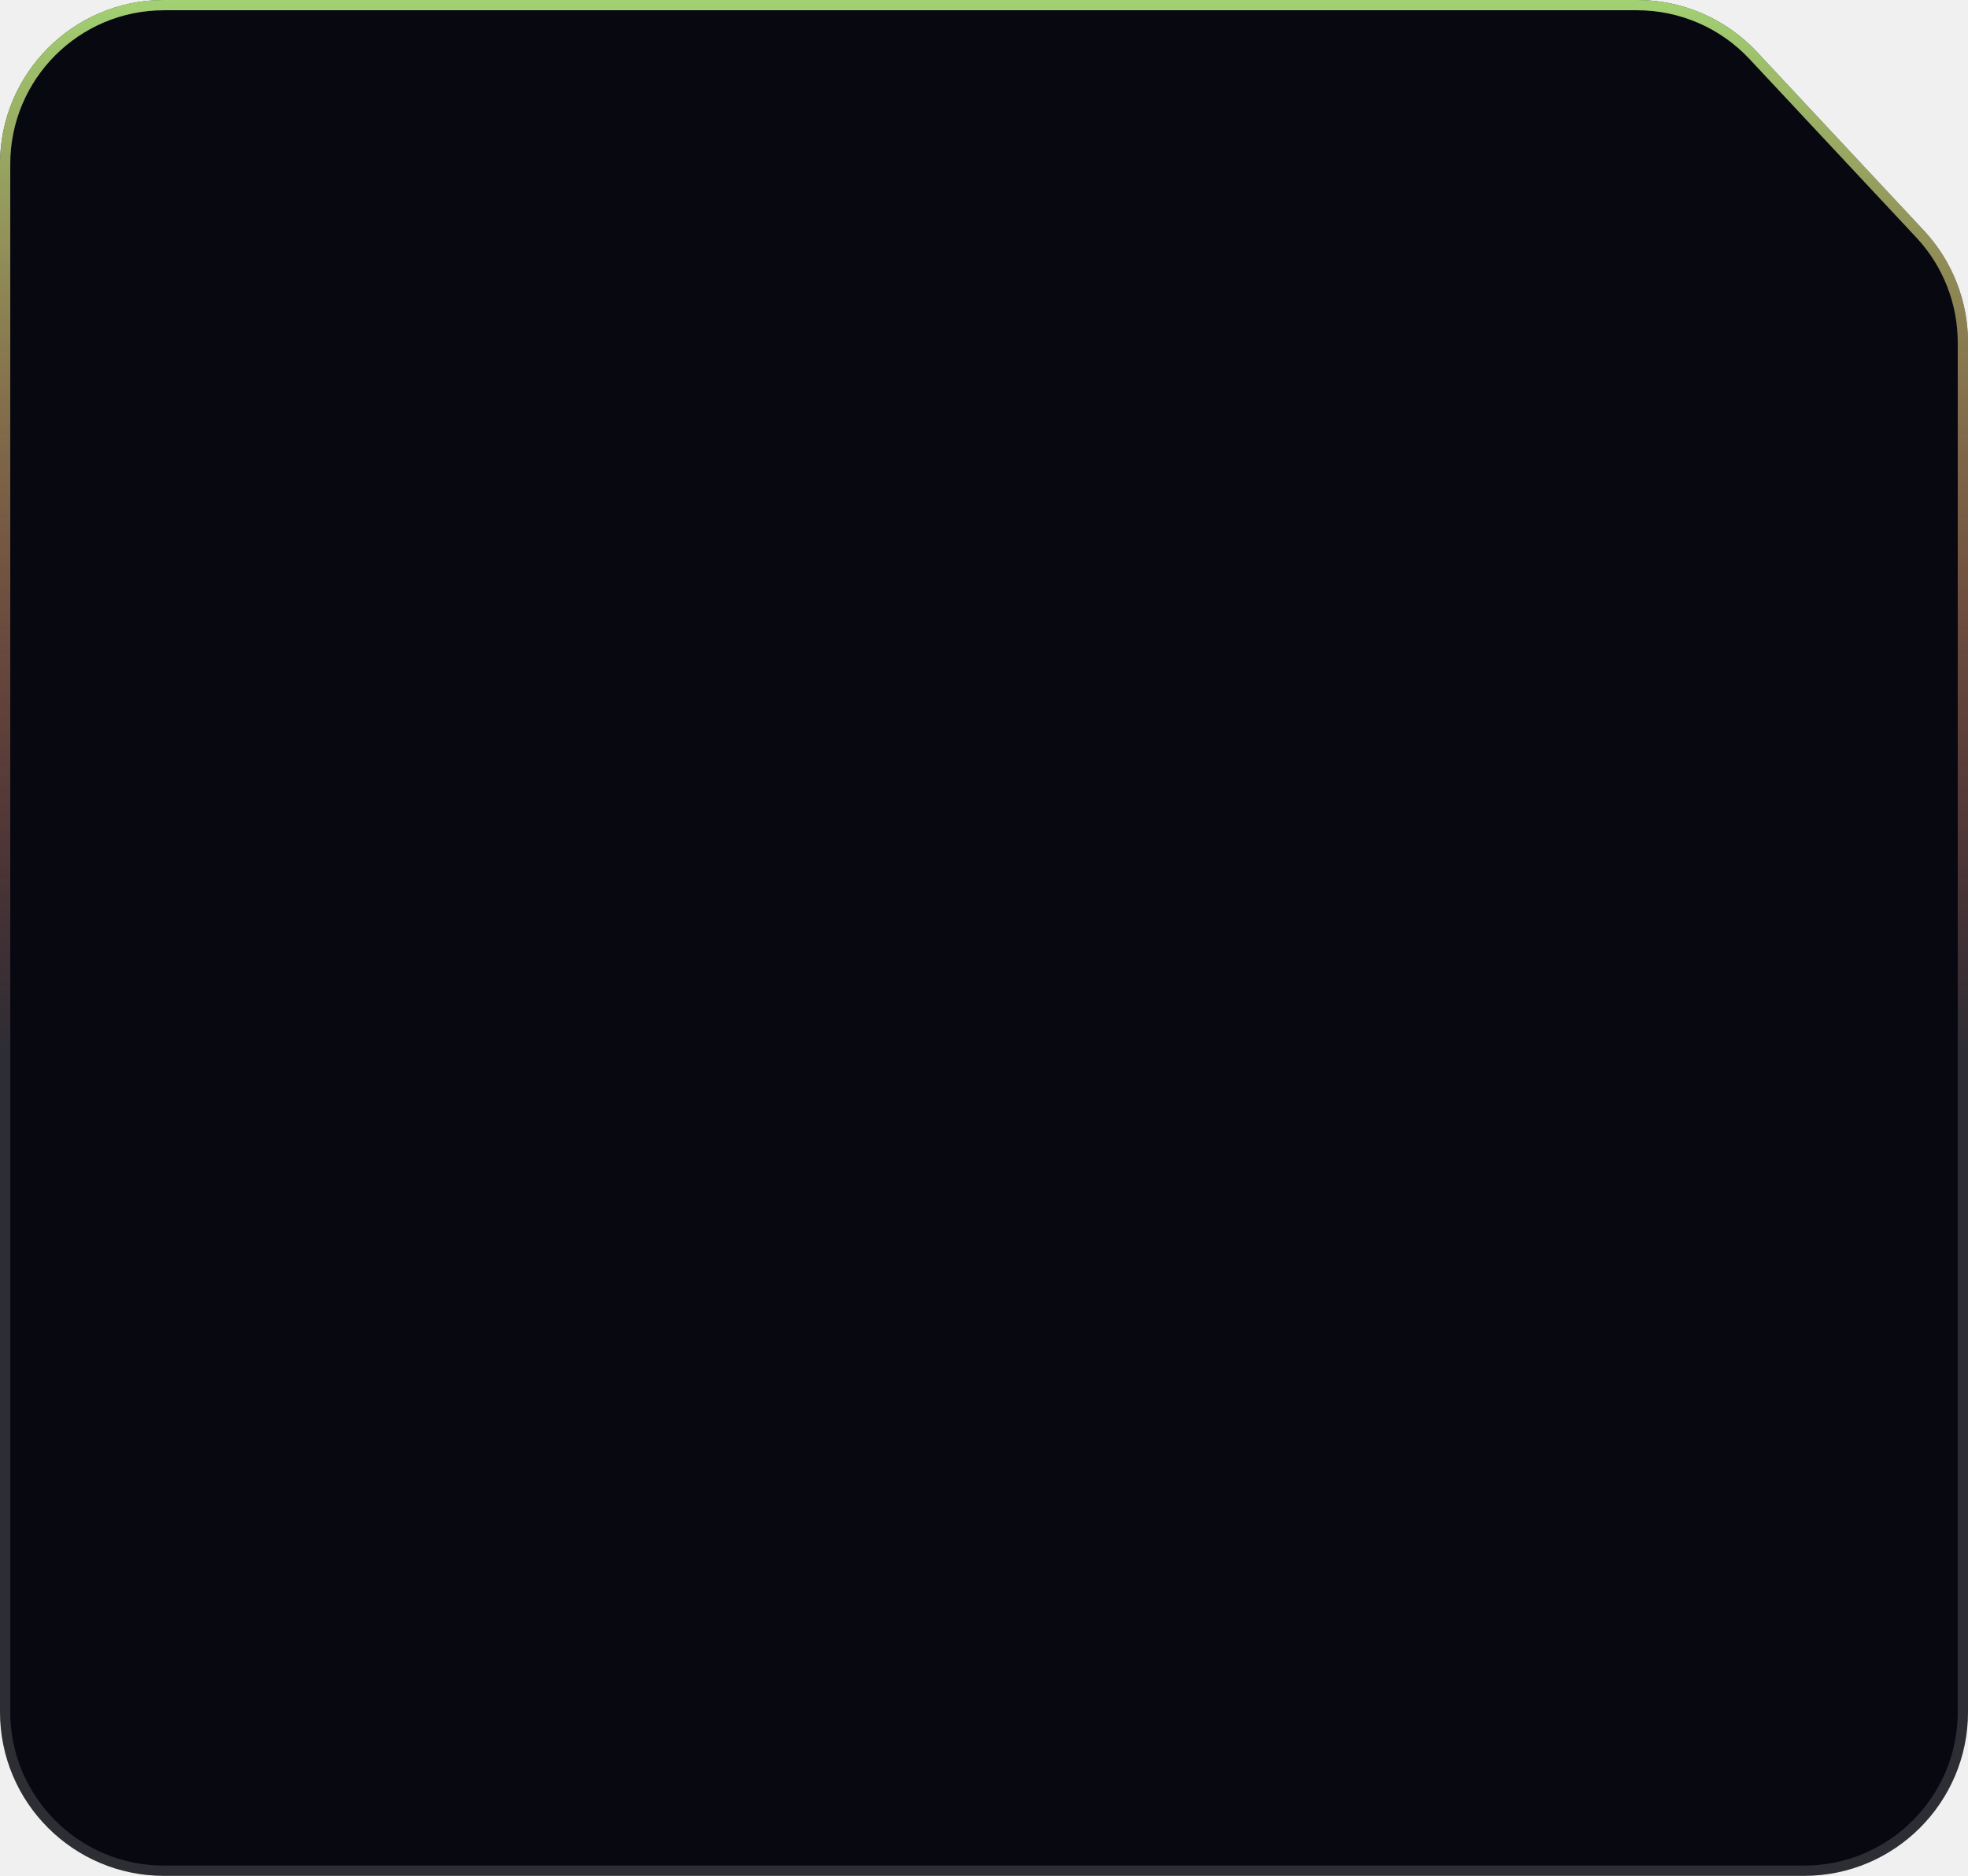
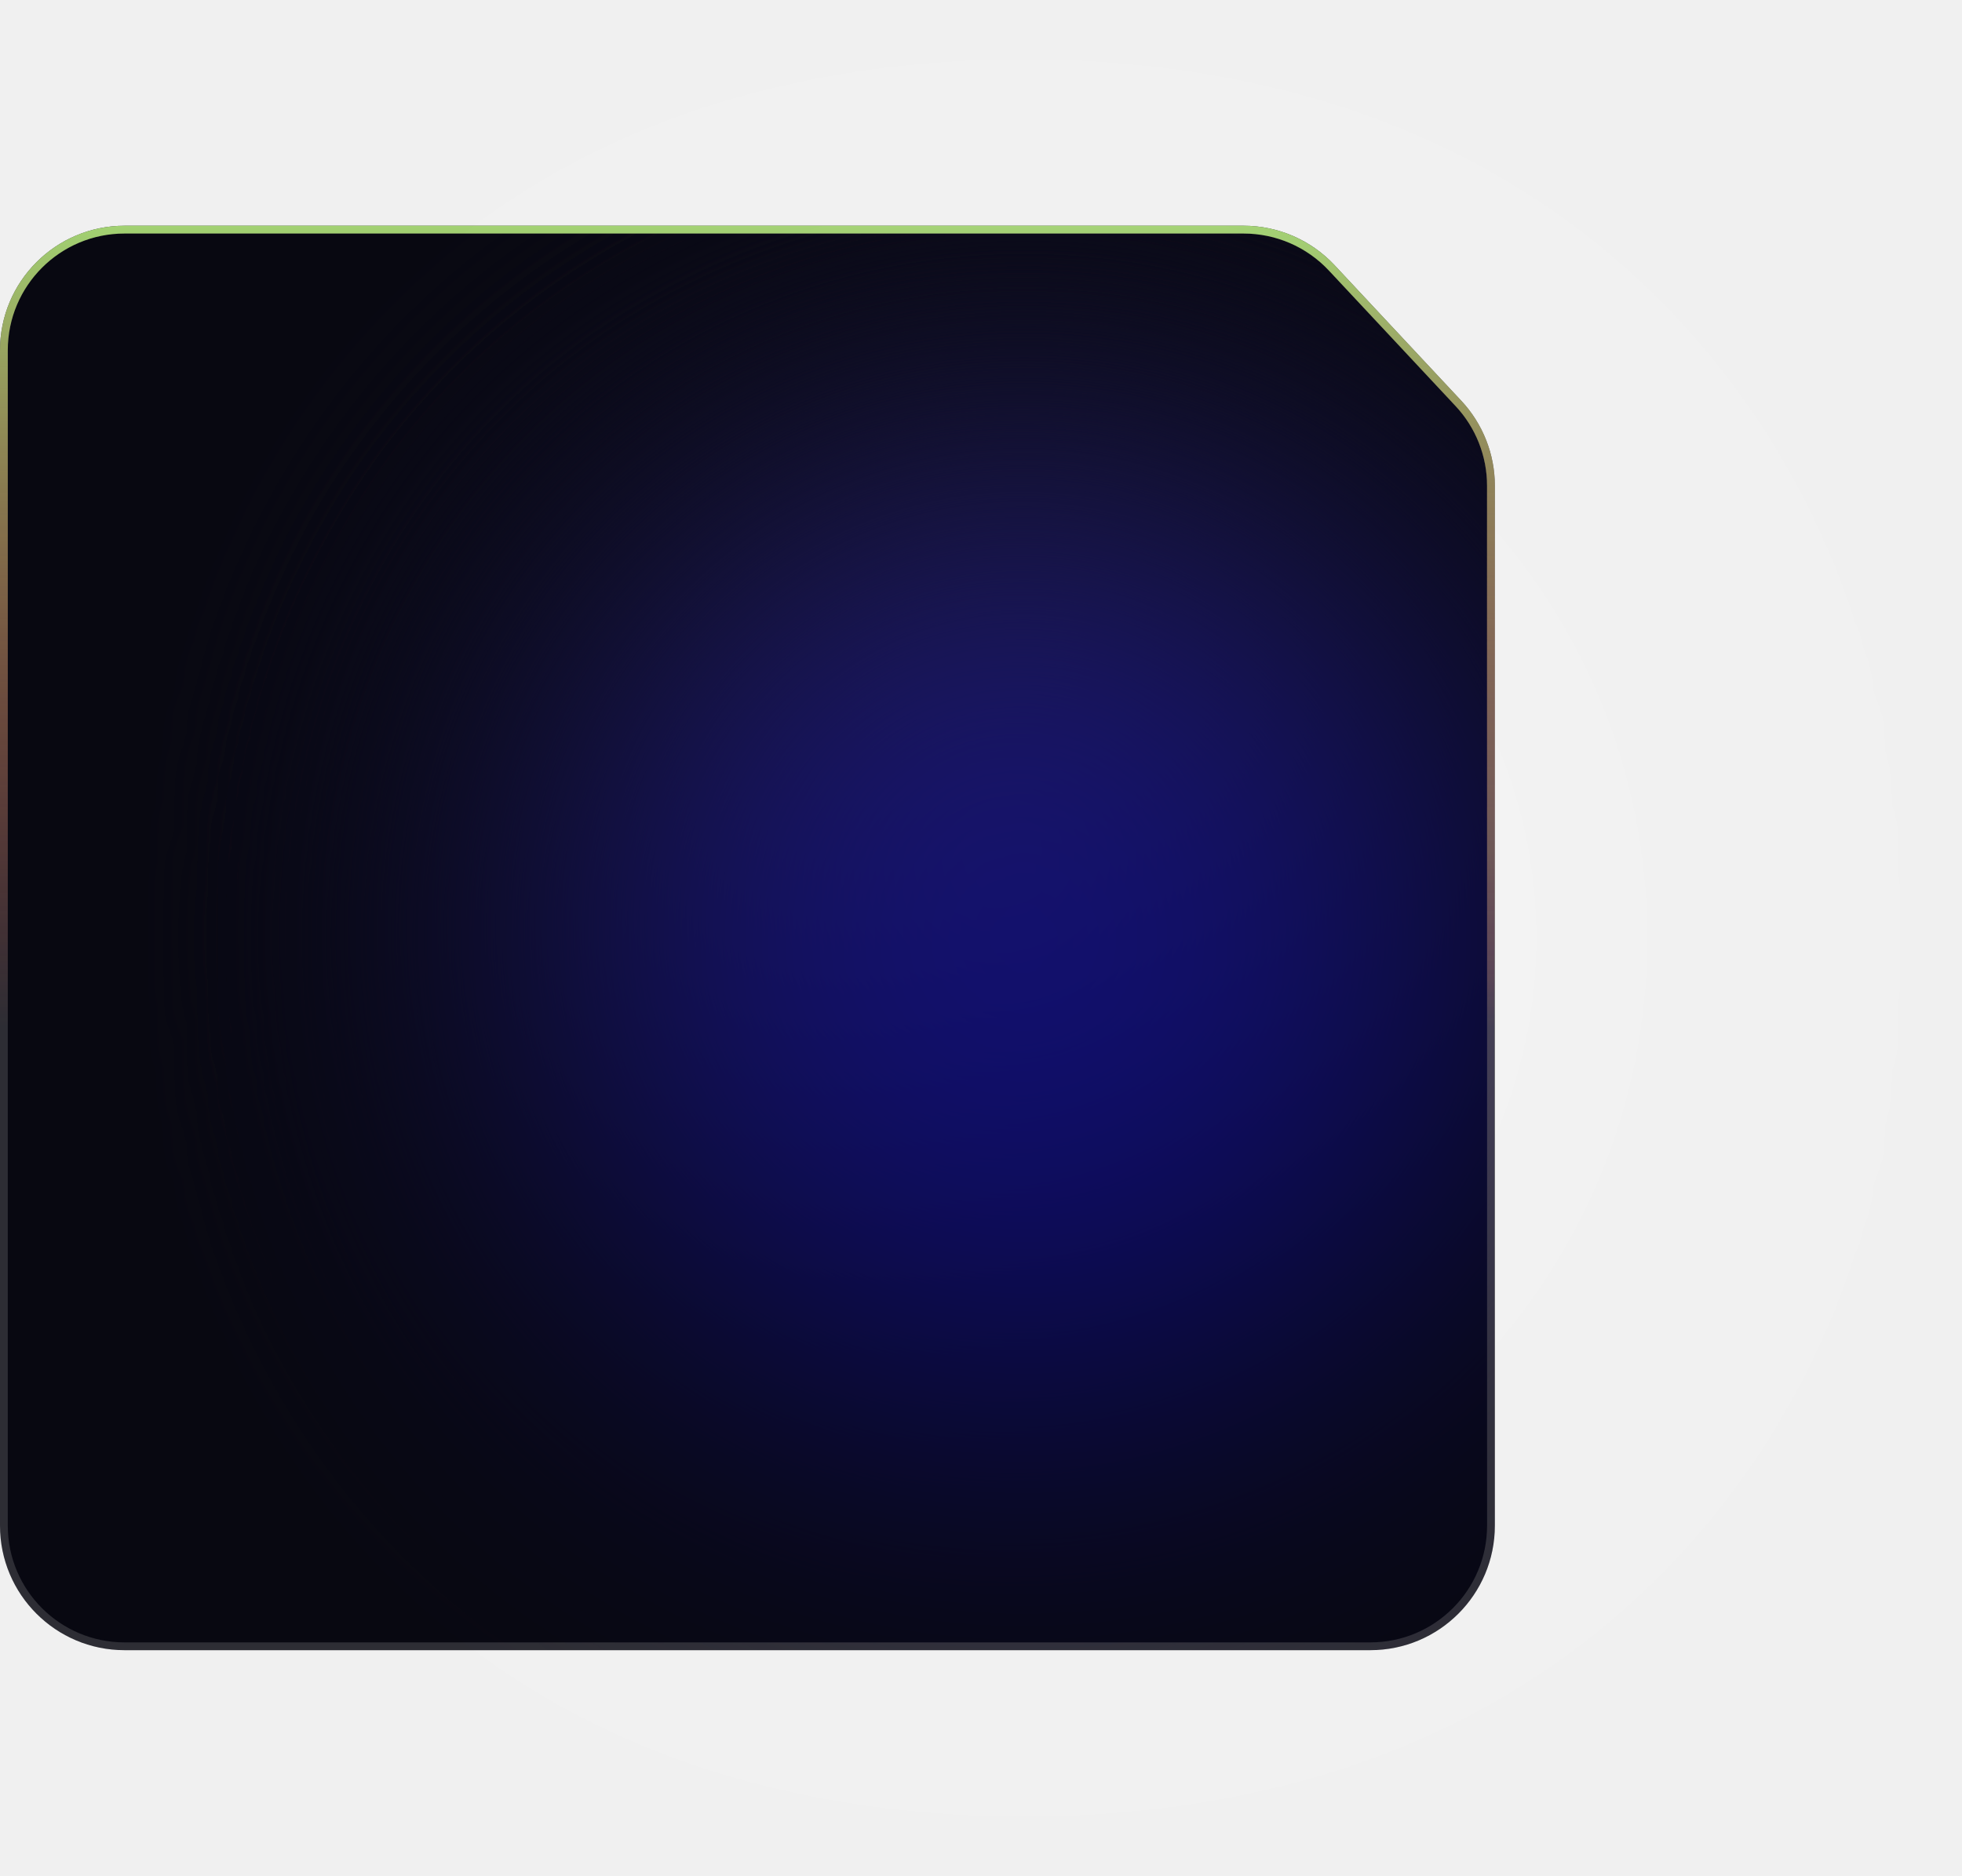
- <svg xmlns="http://www.w3.org/2000/svg" width="384" height="366" viewBox="0 0 384 366" fill="none">
-   <path d="M319.453 0H32C14.327 0 0 14.327 0 32V334C0 351.673 14.327 366 32 366H352C369.673 366 384 351.673 384 334V66.823C384 58.709 380.918 50.899 375.378 44.972L342.831 10.149C336.779 3.675 328.314 0 319.453 0Z" fill="#080811" />
-   <path d="M32 1H319.453C328.037 1 336.238 4.56 342.1 10.832L374.648 45.654C380.015 51.397 383 58.963 383 66.823V334C383 351.121 369.121 365 352 365H32C14.879 365 1 351.121 1 334V32C1 14.879 14.879 1 32 1Z" stroke="white" stroke-opacity="0.15" stroke-width="2" />
-   <path d="M32 1H319.453C328.037 1 336.238 4.56 342.1 10.832L374.648 45.654C380.015 51.397 383 58.963 383 66.823V334C383 351.121 369.121 365 352 365H32C14.879 365 1 351.121 1 334V32C1 14.879 14.879 1 32 1Z" stroke="url(#paint0_linear_56_35822)" stroke-opacity="0.85" stroke-width="2" />
+ <svg xmlns="http://www.w3.org/2000/svg" width="504" height="482" viewBox="0 0 504 482" fill="none">
+   <path d="M319.453 58H32C14.327 58 0 72.327 0 90V392C0 409.673 14.327 424 32 424H352C369.673 424 384 409.673 384 392V124.823C384 116.709 380.918 108.899 375.378 102.972L342.831 68.149C336.779 61.675 328.314 58 319.453 58Z" fill="#080811" />
+   <path d="M32 59H319.453C328.037 59 336.238 62.56 342.1 68.832L374.648 103.655C380.015 109.397 383 116.963 383 124.823V392C383 409.121 369.121 423 352 423H32C14.879 423 1 409.121 1 392V90C1 72.879 14.879 59 32 59Z" stroke="white" stroke-opacity="0.15" stroke-width="2" />
+   <path d="M32 59H319.453C328.037 59 336.238 62.56 342.1 68.832L374.648 103.655C380.015 109.397 383 116.963 383 124.823V392C383 409.121 369.121 423 352 423H32C14.879 423 1 409.121 1 392V90C1 72.879 14.879 59 32 59Z" stroke="url(#paint0_linear_42_35455)" stroke-opacity="0.85" stroke-width="2" />
+   <g style="mix-blend-mode:color-dodge" opacity="0.4" filter="url(#filter0_f_42_35455)">
+     <g clip-path="url(#clip0_42_35455)">
+       <path d="M384 120H142V362H384V120Z" fill="white" />
+       <path d="M384 120H142V362H384V120Z" fill="#907CFF" fill-opacity="0.163" />
+       <mask id="mask0_42_35455" style="mask-type:luminance" maskUnits="userSpaceOnUse" x="142" y="120" width="242" height="242">
+         <path d="M384 120H142V362H384V120Z" fill="white" />
+       </mask>
+       <g mask="url(#mask0_42_35455)">
+         <g filter="url(#filter1_f_42_35455)">
+           <path d="M383.244 241H198.266V414.333H383.244V241Z" fill="#907CFF" />
+         </g>
+       </g>
+       <g style="mix-blend-mode:overlay">
+         <path d="M384 120H142V362H384V120Z" fill="#808080" />
+       </g>
+     </g>
+   </g>
  <defs>
-     <linearGradient id="paint0_linear_56_35822" x1="192" y1="0" x2="192" y2="366" gradientUnits="userSpaceOnUse">
+     <filter id="filter0_f_42_35455" x="22" y="0" width="482" height="482" filterUnits="userSpaceOnUse" color-interpolation-filters="sRGB">
+       <feFlood flood-opacity="0" result="BackgroundImageFix" />
+       <feBlend mode="normal" in="SourceGraphic" in2="BackgroundImageFix" result="shape" />
+       <feGaussianBlur stdDeviation="60" result="effect1_foregroundBlur_42_35455" />
+     </filter>
+     <filter id="filter1_f_42_35455" x="-51.734" y="-9" width="684.979" height="673.332" filterUnits="userSpaceOnUse" color-interpolation-filters="sRGB">
+       <feFlood flood-opacity="0" result="BackgroundImageFix" />
+       <feBlend mode="normal" in="SourceGraphic" in2="BackgroundImageFix" result="shape" />
+       <feGaussianBlur stdDeviation="125" result="effect1_foregroundBlur_42_35455" />
+     </filter>
+     <linearGradient id="paint0_linear_42_35455" x1="192" y1="58" x2="192" y2="424" gradientUnits="userSpaceOnUse">
      <stop stop-color="#B6EE7D" />
      <stop offset="0.563" stop-color="#FF3F33" stop-opacity="0" />
    </linearGradient>
+     <clipPath id="clip0_42_35455">
+       <rect x="142" y="120" width="242" height="242" rx="121" fill="white" />
+     </clipPath>
  </defs>
</svg>
